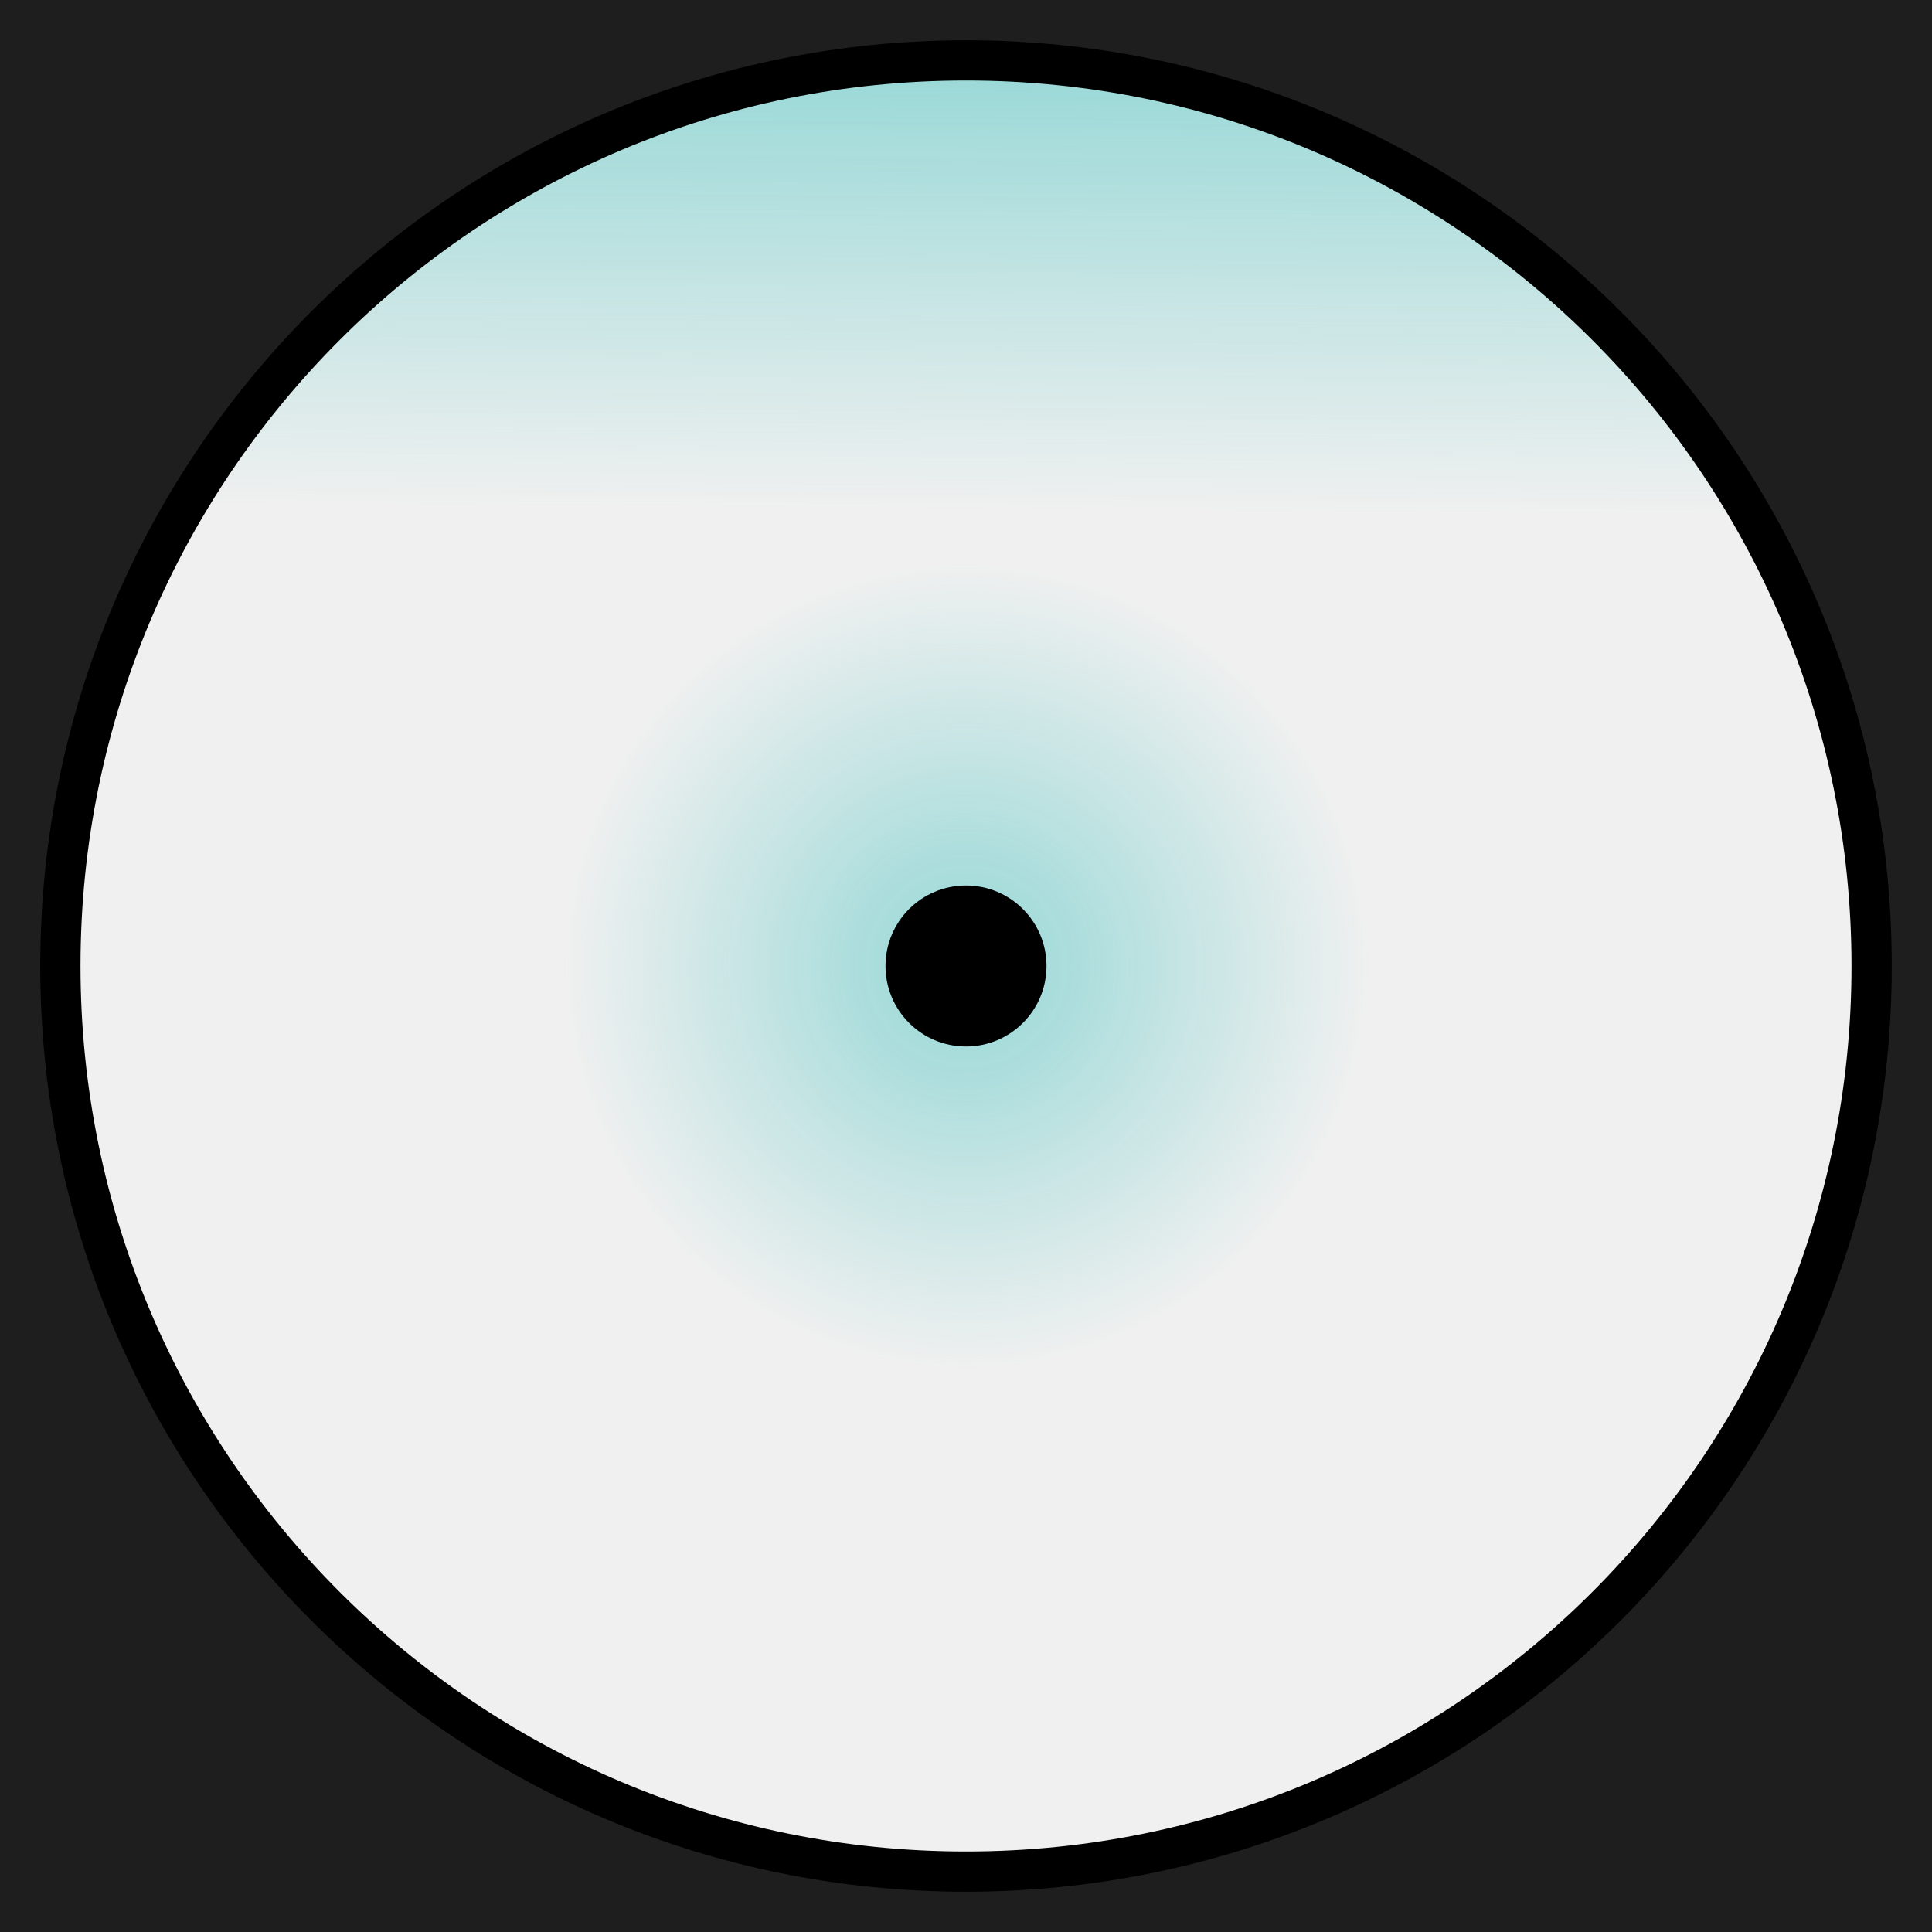
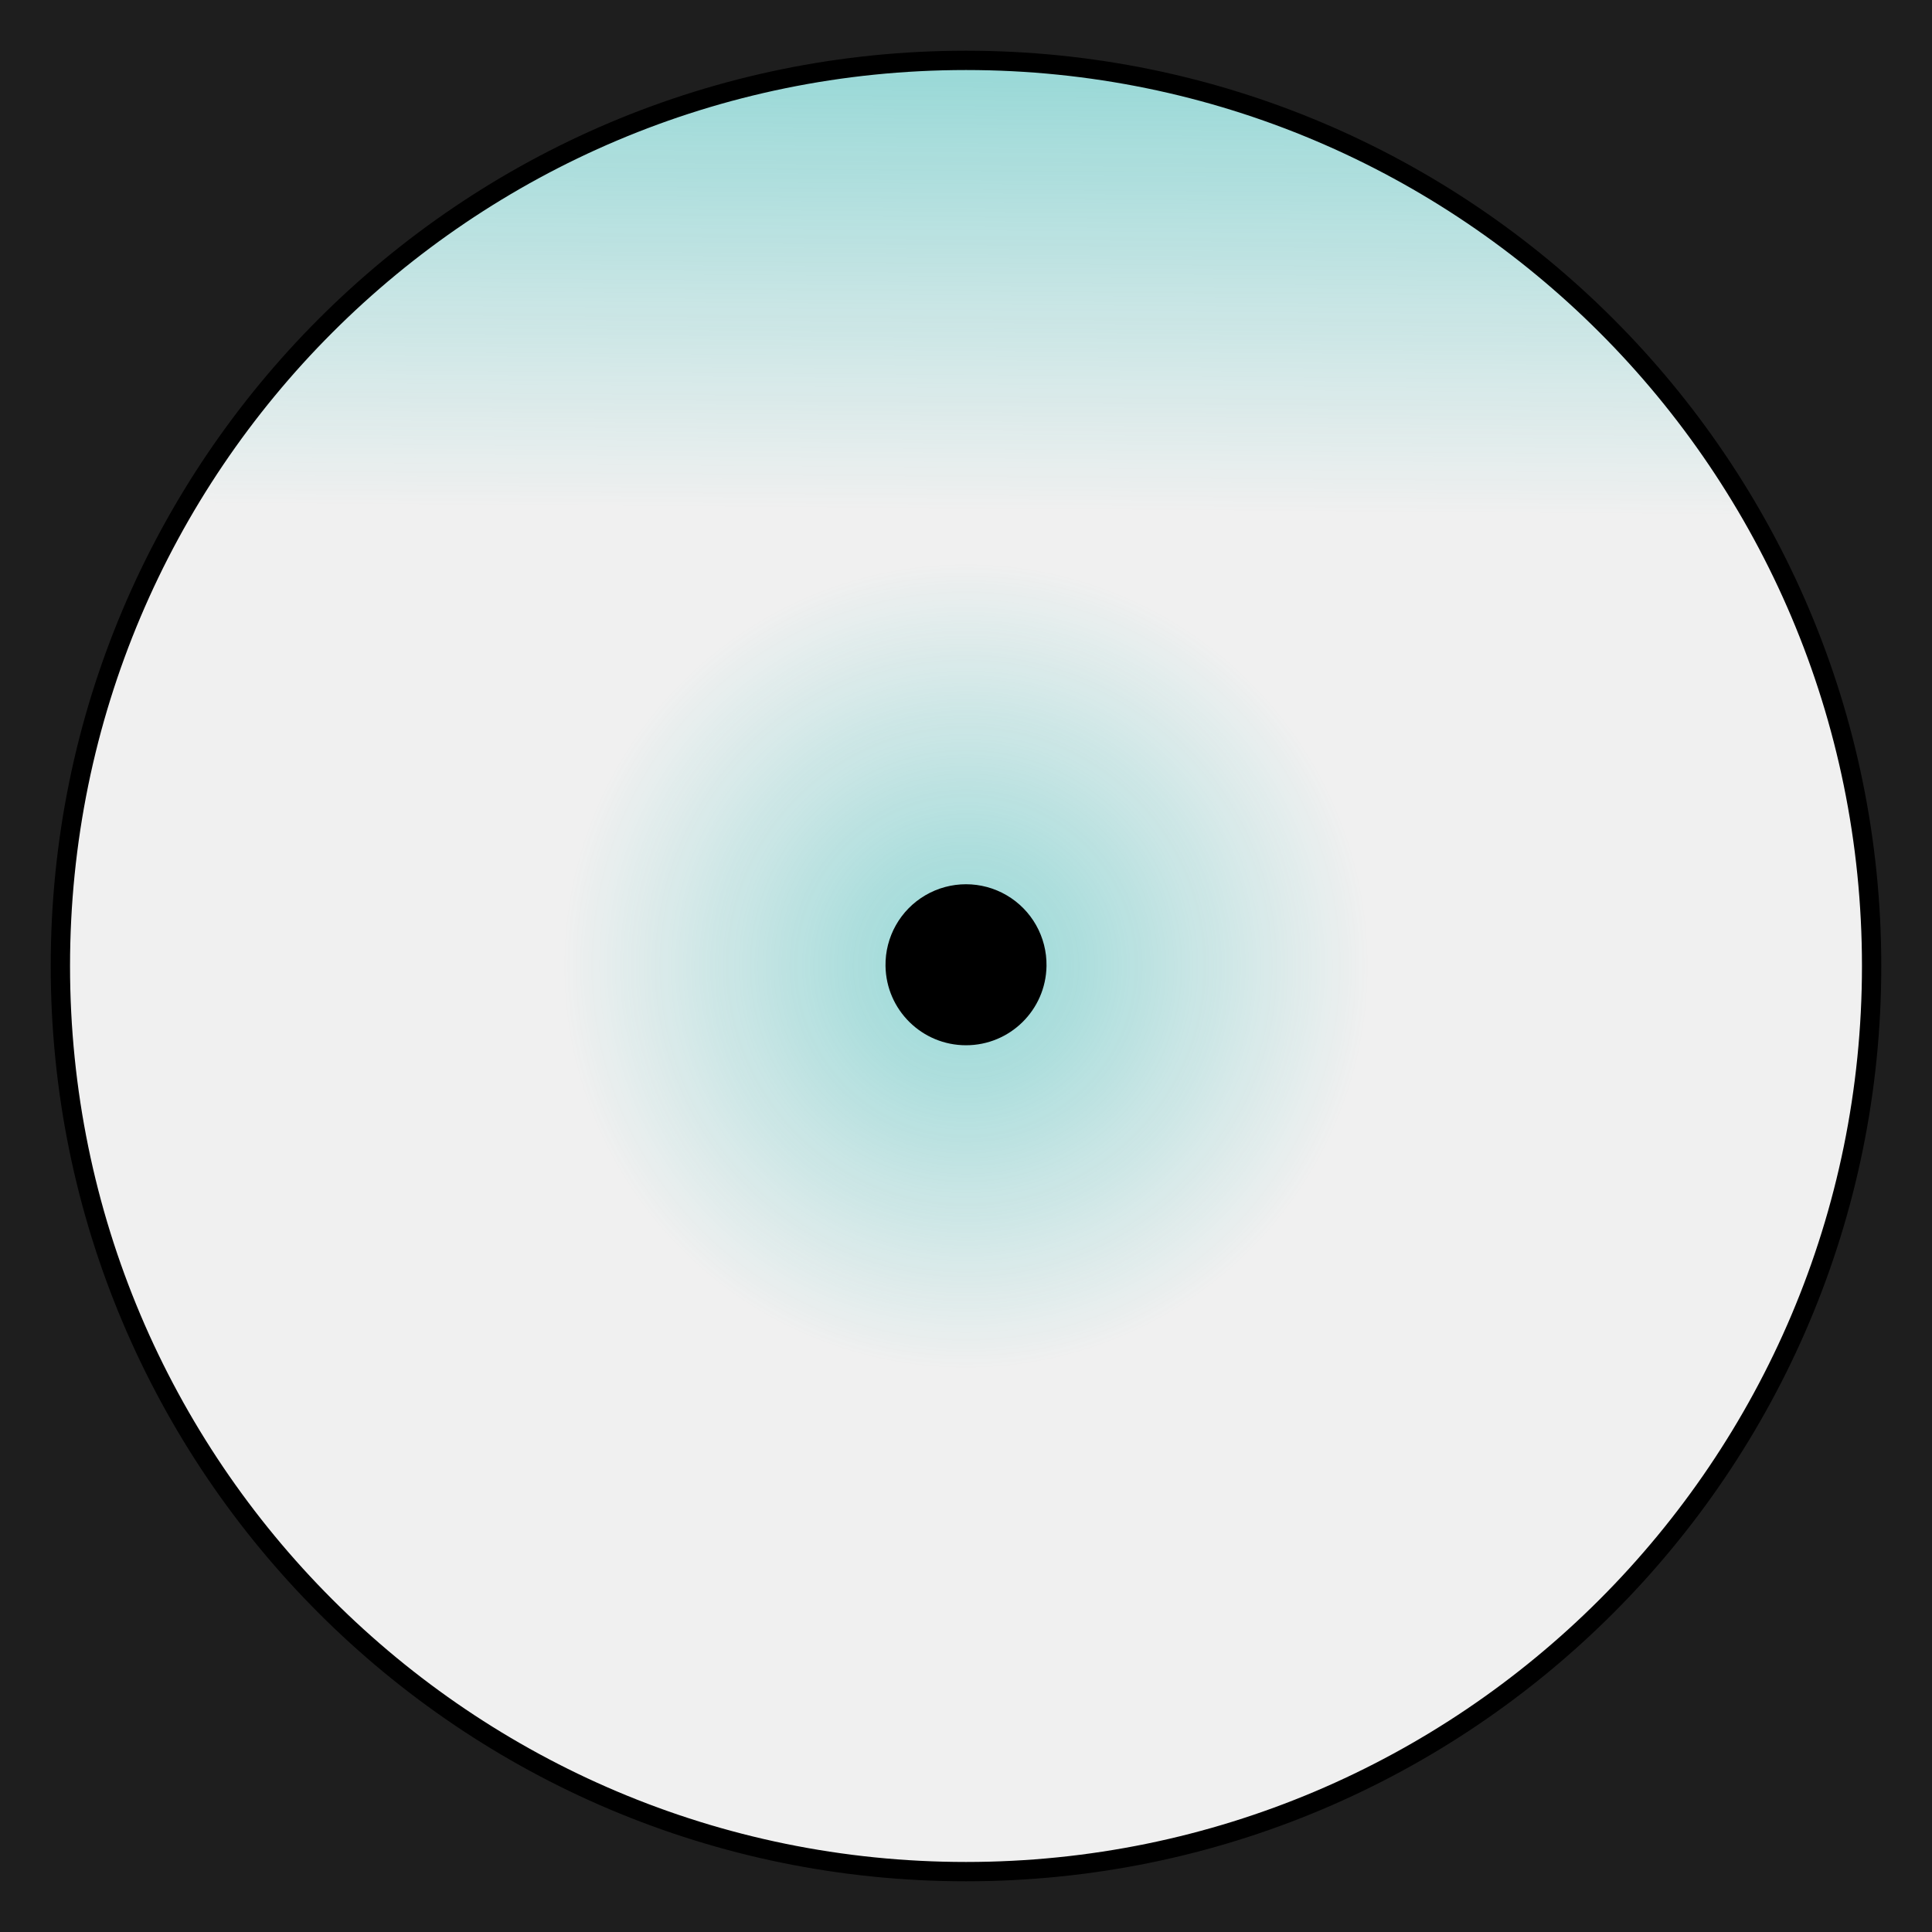
- <svg xmlns="http://www.w3.org/2000/svg" xmlns:xlink="http://www.w3.org/1999/xlink" version="1.1" width="96" height="96" id="svg2" style="enable-background:new">
+ <svg xmlns="http://www.w3.org/2000/svg" xmlns:xlink="http://www.w3.org/1999/xlink" version="1.1" width="100" height="100" id="svg2" style="enable-background:new">
  <defs id="defs4">
    <linearGradient id="linearGradient3861">
      <stop id="stop3863" style="stop-color:#09b2ae;stop-opacity:1" offset="0" />
      <stop id="stop3865" style="stop-color:#09b2ae;stop-opacity:0" offset="1" />
    </linearGradient>
    <linearGradient id="linearGradient3851">
      <stop id="stop3853" style="stop-color:#09b2ae;stop-opacity:1" offset="0" />
      <stop id="stop3855" style="stop-color:#09b2ae;stop-opacity:0" offset="1" />
    </linearGradient>
    <linearGradient x1="48.011" y1="0.07" x2="47.827" y2="24.407" id="linearGradient3857" xlink:href="#linearGradient3851" gradientUnits="userSpaceOnUse" />
    <radialGradient cx="50.003" cy="45.492" r="20.077" fx="50.003" fy="45.492" id="radialGradient3867" xlink:href="#linearGradient3861" gradientUnits="userSpaceOnUse" />
-     <radialGradient cx="50.003" cy="45.492" r="20.077" fx="50.003" fy="45.492" id="radialGradient3299" xlink:href="#linearGradient3861" gradientUnits="userSpaceOnUse" gradientTransform="translate(-2.002552,2.507626)" />
-     <linearGradient x1="48.011" y1="0.07" x2="47.827" y2="24.407" id="linearGradient3302" xlink:href="#linearGradient3851" gradientUnits="userSpaceOnUse" gradientTransform="matrix(0.9624872,0,0,0.9650369,1.878467,1.843879)" />
+     <radialGradient cx="50.003" cy="45.492" r="20.077" fx="50.003" fy="45.492" id="radialGradient3299" xlink:href="#linearGradient3861" gradientUnits="userSpaceOnUse" gradientTransform="matrix(1.041667,0,0,1.041667,-2.085992,2.61211)" />
+     <linearGradient x1="48.011" y1="0.07" x2="47.827" y2="24.407" id="linearGradient3302" xlink:href="#linearGradient3851" gradientUnits="userSpaceOnUse" gradientTransform="matrix(1.002591,0,0,1.005247,1.956736,1.920707)" />
  </defs>
-   <g transform="translate(0,-956.3622)" id="layer1" style="display:none">
+   <g transform="translate(0,-952.3622)" id="layer1" style="display:none">
    <image x="0" y="956.362" width="96" height="96" id="image3047" />
  </g>
-   <path d="M 94,48 A 46,46 0 1 1 2,48 46,46 0 1 1 94,48 z" id="path3849" style="opacity:0.4;fill:url(#linearGradient3302);fill-opacity:1;fill-rule:nonzero;stroke:none" />
-   <path d="m 68.077,48 a 20.077,20.077 0 0 1 -40.154,0 20.077,20.077 0 1 1 40.154,0 z" id="path3859" style="opacity:0.4;fill:url(#radialGradient3299);fill-opacity:1;fill-rule:nonzero;stroke:none" />
-   <path d="m 52,48 a 4,4 0 0 1 -8,0 4,4 0 1 1 8,0 z" id="path3830" style="fill:#000000;fill-opacity:1;fill-rule:nonzero;stroke:none" />
-   <g id="layer3" style="opacity:0.96;display:none">
-     <path d="M 46,3.726 C 45.969,2.834 46.545,1.95 47.937,1.991 49.329,2.033 49.964,2.675 49.984,3.742 L 50,42.801 C 50,43.482 48.712,43.914 47.951,43.906 47.189,43.898 46.016,43.448 46,42.801 z" id="rect3776" style="fill:#ffffff;fill-opacity:1;fill-rule:nonzero;stroke:none" />
+   <path d="M 97.917,50 A 47.917,47.917 0 1 1 2.083,50 47.917,47.917 0 1 1 97.917,50 Z" id="path3849" style="opacity:0.4;fill:url(#linearGradient3302);fill-opacity:1;fill-rule:nonzero;stroke:none;stroke-width:1.042" />
+   <path d="m 70.913,50 a 20.913,20.913 0 0 1 -41.827,0 20.913,20.913 0 1 1 41.827,0 z" id="path3859" style="opacity:0.4;fill:url(#radialGradient3299);fill-opacity:1;fill-rule:nonzero;stroke:none;stroke-width:1.042" />
+   <g id="layer3" style="display:none;opacity:0.96" transform="translate(0,4)">
+     <path d="M 46,3.726 C 45.969,2.834 46.545,1.95 47.937,1.991 49.329,2.033 49.964,2.675 49.984,3.742 L 50,42.801 C 50,43.482 48.712,43.914 47.951,43.906 47.189,43.898 46.016,43.448 46,42.801 Z" id="rect3776" style="fill:#ffffff;fill-opacity:1;fill-rule:nonzero;stroke:none" />
  </g>
-   <path d="M 0,0 0,96 96,96 96,0 0,0 z M 48,3 C 59.768,3 71.491,7.866 79.812,16.188 88.134,24.509 93,36.232 93,48 93,59.768 88.134,71.491 79.812,79.812 l -0.094,0.094 C 71.403,88.171 59.724,93 48,93 36.232,93 24.509,88.134 16.188,79.812 L 16.094,79.719 C 7.829,71.403 3,59.724 3,48 3,36.232 7.866,24.509 16.188,16.188 24.509,7.866 36.232,3 48,3 z" id="rect3033" style="color:#000000;fill:#1e1e1e;fill-opacity:1;fill-rule:nonzero;stroke:none;stroke-width:11.2;marker:none;visibility:visible;display:inline;overflow:visible;enable-background:accumulate" />
-   <path d="M 93,48 A 45,45 0 0 1 3,48 45,45 0 1 1 93,48 z" id="path4919" style="fill:none;stroke:#000000;stroke-width:2;stroke-miterlimit:4;stroke-opacity:1;stroke-dasharray:none;display:inline;enable-background:new" />
+   <g id="g8130">
+     <path style="fill:#000000;fill-opacity:1;fill-rule:nonzero;stroke:none;stroke-width:1.042;enable-background:new" id="path3830" d="m 54.167,50 a 4.167,4.167 0 0 1 -8.333,0 4.167,4.167 0 1 1 8.333,0 z" />
+     <path style="color:#000000;display:inline;overflow:visible;visibility:visible;fill:#1e1e1e;fill-opacity:1;fill-rule:nonzero;stroke:none;stroke-width:11.667;marker:none;enable-background:accumulate" id="rect3033" d="M 0,0 V 100 H 100 V 0 Z m 50,3.125 c 12.259,0 24.47,5.069 33.138,13.737 C 91.806,25.53 96.875,37.741 96.875,50 c 0,12.259 -5.069,24.47 -13.737,33.138 l -0.098,0.098 C 74.378,91.844 62.213,96.875 50,96.875 37.741,96.875 25.53,91.806 16.862,83.138 l -0.098,-0.098 C 8.156,74.378 3.125,62.213 3.125,50 3.125,37.741 8.194,25.53 16.862,16.862 25.53,8.194 37.741,3.125 50,3.125 Z" />
+     <path style="display:inline;fill:none;stroke:#000000;stroke-width:1;stroke-miterlimit:4;stroke-dasharray:none;stroke-opacity:1;enable-background:new" id="path4919" d="M 96.875,50 A 46.875,46.875 0 0 1 3.125,50 46.875,46.875 0 1 1 96.875,50 Z" />
+   </g>
</svg>
